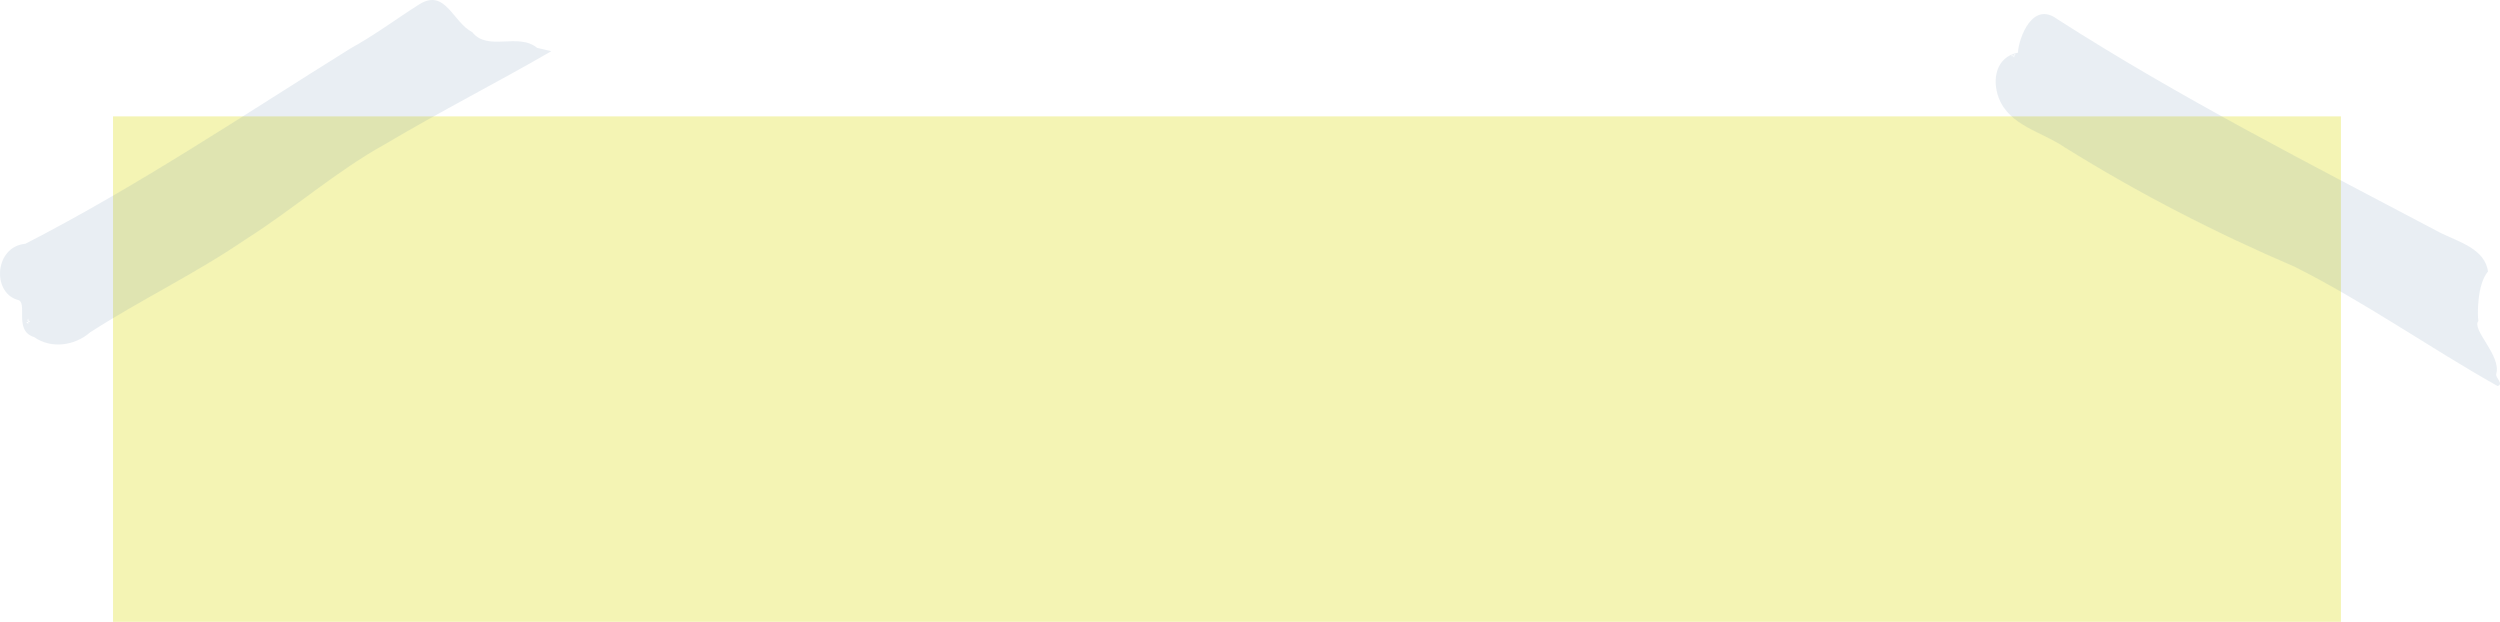
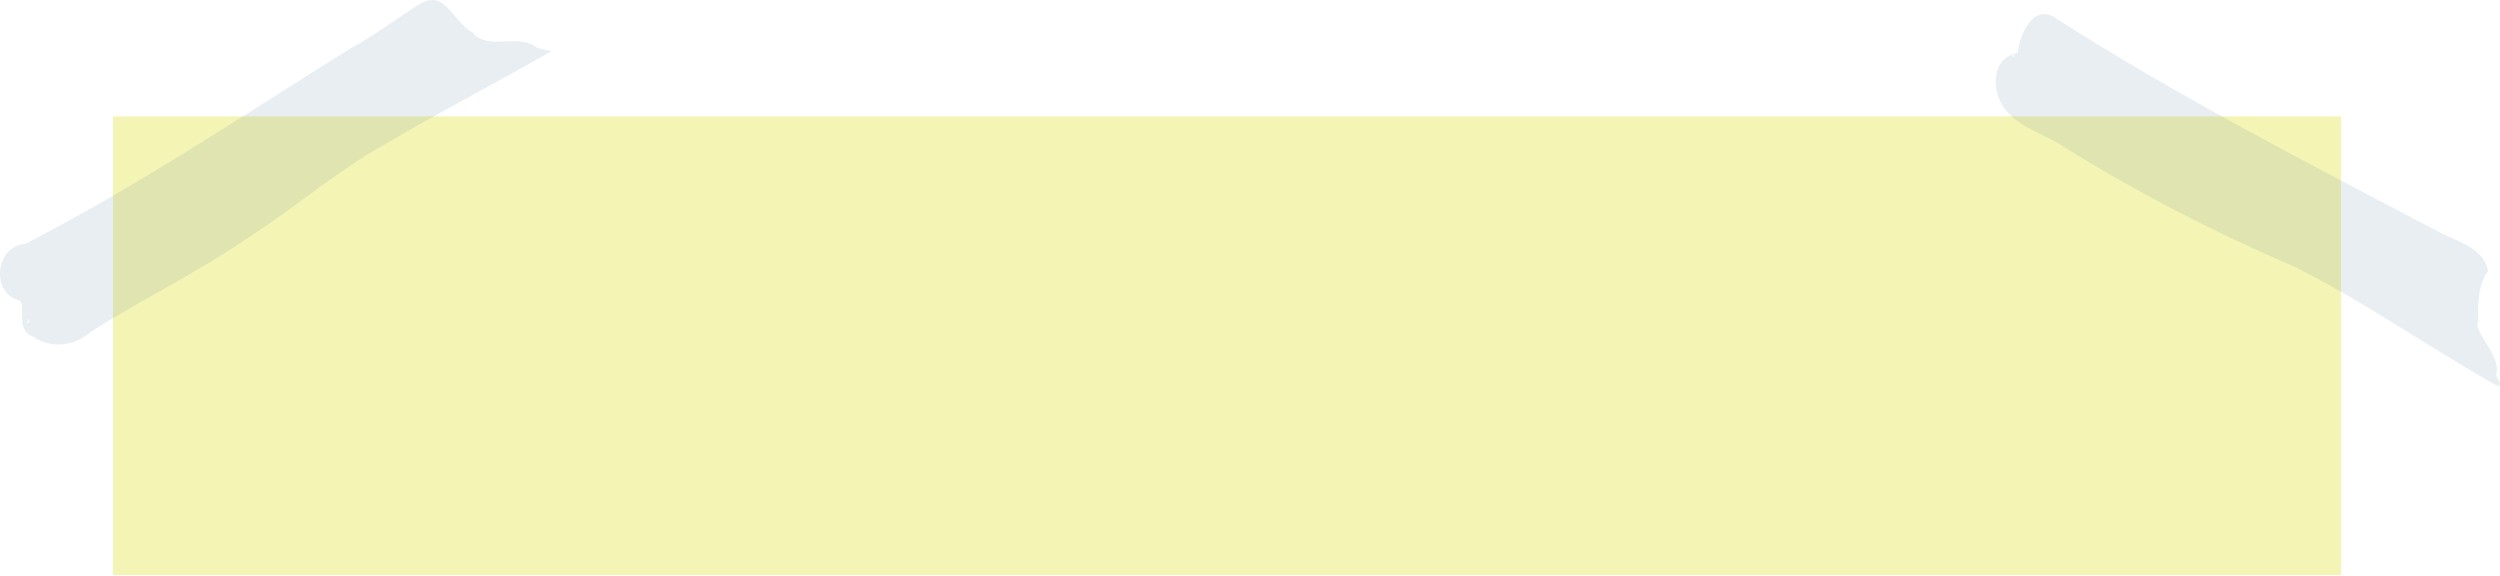
- <svg xmlns="http://www.w3.org/2000/svg" viewBox="0 0 453.116 112.706">
-   <path fill="#f4f4b4" d="m20.486 21.094h403.8v91.612h-403.8z" />
+ <svg xmlns="http://www.w3.org/2000/svg" viewBox="0 0 453.116 104.228">
+   <path fill="#f4f4b4" d="M 20.486,21.094 H 424.286 V 104.228 H 20.486 Z" />
  <g fill="#5078a0" opacity=".125">
-     <path d="m97.357 8.674c-3.432-2.82-8.938.703-11.757-2.835-3.563-1.855-4.889-8.001-9.61-5.052-4.18 2.651-8.158 5.63-12.518 8.022-19.423 12.114-38.483 24.896-58.872 35.374-5.528.485-6.135 8.699-1.485 10.147 2.122.28-.765 5.624 3.056 6.756 3.111 2.199 7.397 1.582 10.174-.858 9.252-5.934 19.201-10.694 28.283-16.91 8.604-5.443 16.259-12.259 25.192-17.198 9.886-5.874 20.148-11.082 30.1-16.839-.855-.198-1.71-.398-2.563-.607zm-92.689 46.629.08-.025zm.156.05.114-.149zm-.938.842c.655-.329 1.406-.706 0 0zm1.298 2.135-.04.131zm-.029.006c-.344-.453.761.008 0 0zm-.168-.271c.181-.868.235.622 0 0zm-.002.326.073-.076zm.091-.027c.423.488-.783.079 0 0zm.031.261c-.044-.695.127.279 0 0z" />
-     <path d="m452.43 67.803c.988-3.35-4.503-8.024-3.239-9.627-.166-1.066-.266-6.587 1.749-8.974-.568-4.163-5.481-5.416-8.691-7.042-23.404-12.365-47.041-24.382-69.354-38.675-4.435-3.342-6.93 3.116-7.165 6.07-3.949.744-4.715 4.842-3.486 8.133 1.932 5.145 7.906 6.2 11.961 9.013 13.313 8.295 27.296 15.489 41.711 21.658 12.717 6.396 24.372 14.636 36.762 21.609 1.174-.395-.401-1.467-.248-2.166zm-85.434-59.1.064.054zm.045.141.16.042zm-1.171-.44.508.314zm-.971 1.781-.125.016zm-.02-.021c.228-.444.308.633 0 0zm.122-.228c.732-.471-.151.532 0 0zm-.257.114.098.031zm.071.062c-.229.509-.36-.607 0 0zm-.188.117c.427-.459.112.188 0 0z" />
+     <path d="M 97.357,8.674 C 93.925,5.855 88.419,9.377 85.6,5.839 82.036,3.985 80.711,-2.161 75.99,0.788 71.81,3.438 67.832,6.417 63.472,8.81 44.048,20.924 24.989,33.706 4.6,44.184 -0.929,44.669 -1.536,52.882 3.115,54.331 5.237,54.611 2.351,59.954 6.171,61.086 9.283,63.286 13.569,62.669 16.346,60.228 25.597,54.294 35.547,49.534 44.628,43.319 53.233,37.875 60.887,31.059 69.82,26.121 79.706,20.247 89.968,15.039 99.92,9.281 99.065,9.083 98.21,8.883 97.357,8.674 Z m -92.689,46.629 0.08,-0.025 z m 0.156,0.05 0.114,-0.149 z m -0.938,0.842 c 0.655,-0.329 1.406,-0.706 0,0 z m 1.298,2.135 -0.04,0.131 z m -0.029,0.006 c -0.344,-0.453 0.761,0.008 0,0 z m -0.168,-0.271 c 0.181,-0.868 0.235,0.622 0,0 z m -0.002,0.326 0.073,-0.076 z m 0.091,-0.027 c 0.423,0.488 -0.783,0.079 0,0 z m 0.031,0.261 c -0.044,-0.695 0.127,0.279 0,0 z" transform="translate(-4e-7 .00012042)" />
+     <path d="m 452.43,67.803 c 0.988,-3.35 -4.503,-8.024 -3.239,-9.627 -0.166,-1.066 -0.266,-6.587 1.749,-8.974 -0.568,-4.163 -5.481,-5.416 -8.691,-7.042 -23.404,-12.365 -47.041,-24.382 -69.354,-38.675 -4.435,-3.342 -6.93,3.116 -7.165,6.07 -3.949,0.744 -4.715,4.842 -3.486,8.133 1.932,5.145 7.906,6.2 11.961,9.013 13.313,8.295 27.296,15.489 41.711,21.658 12.717,6.396 24.372,14.636 36.762,21.609 1.174,-0.395 -0.401,-1.467 -0.248,-2.166 z m -85.434,-59.1 0.064,0.054 z m 0.045,0.141 0.16,0.042 z m -1.171,-0.44 0.508,0.314 z m -0.971,1.781 -0.125,0.016 z m -0.02,-0.021 c 0.228,-0.444 0.308,0.633 0,0 z m 0.122,-0.228 c 0.732,-0.471 -0.151,0.532 0,0 z m -0.257,0.114 0.098,0.031 z m 0.071,0.062 c -0.229,0.509 -0.36,-0.607 0,0 z m -0.188,0.117 c 0.427,-0.459 0.112,0.188 0,0 z" transform="translate(-4e-7 .00012042)" />
  </g>
</svg>
